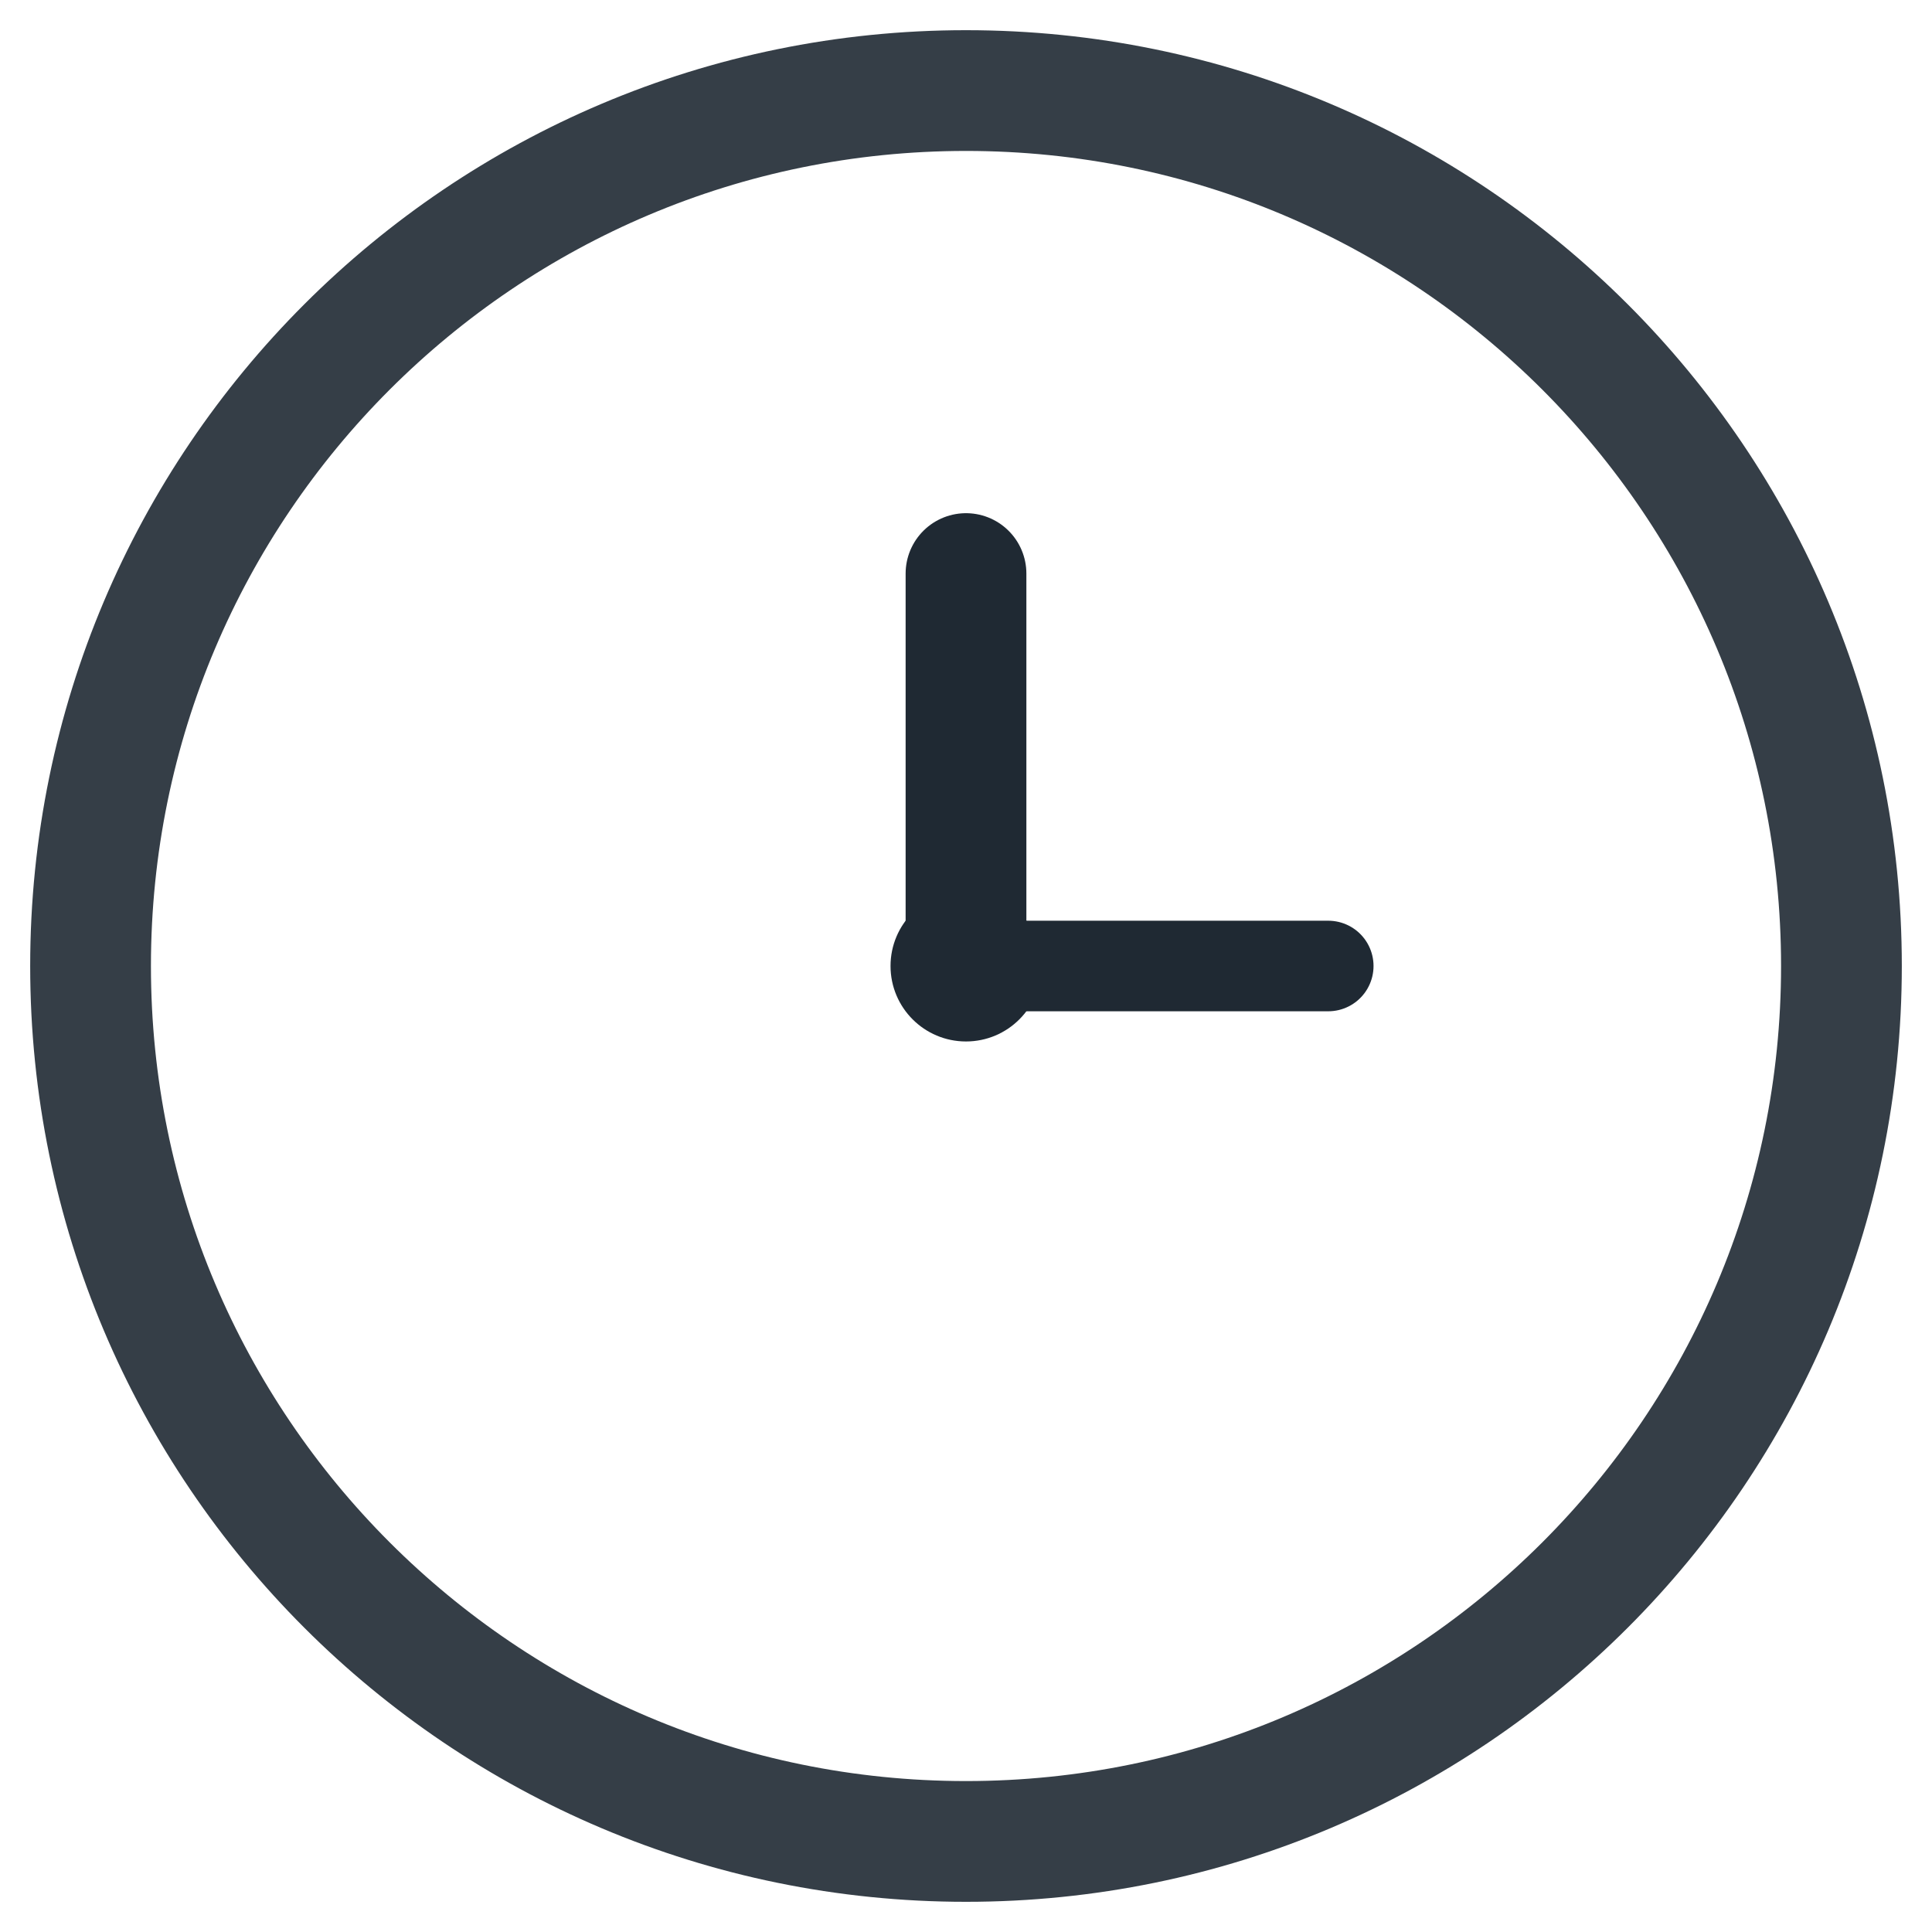
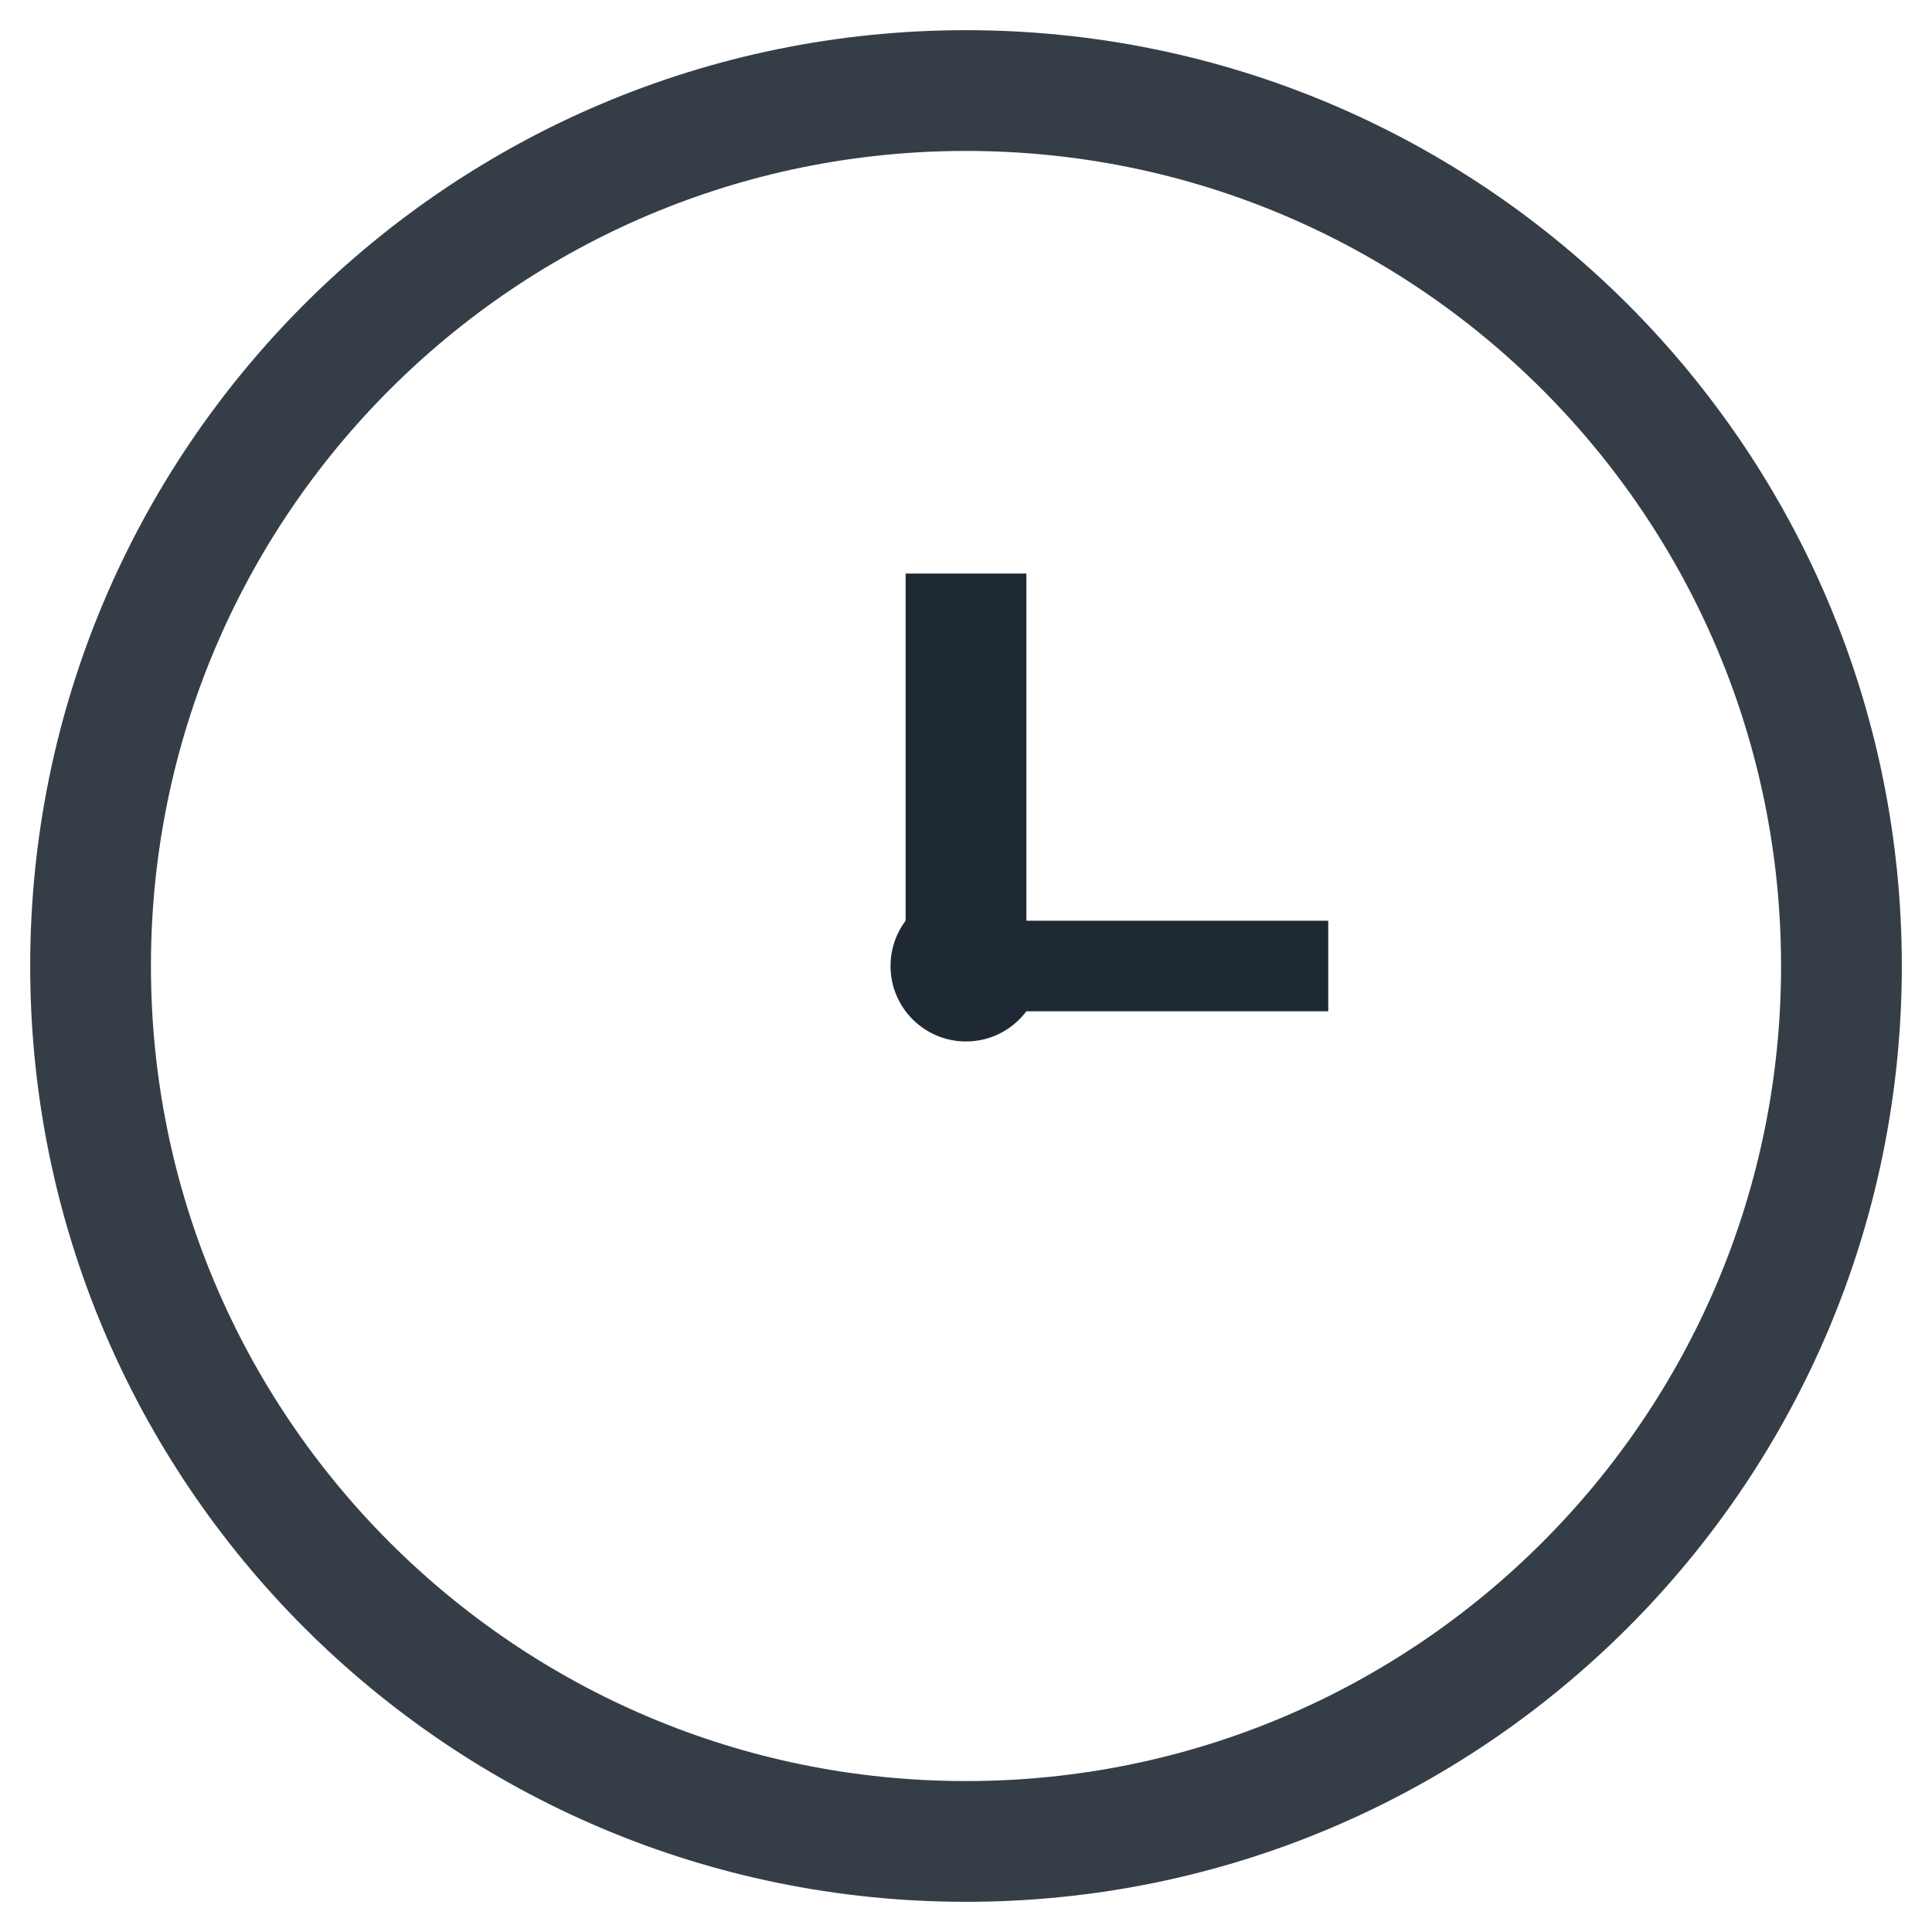
<svg xmlns="http://www.w3.org/2000/svg" width="128" height="128" viewBox="0 0 128 128" fill="none">
  <circle cx="64" cy="64" r="58" fill="none" stroke="#1f2933" stroke-width="8" opacity="0.9" />
-   <line x1="64" y1="64" x2="64" y2="38" stroke="#1f2933" stroke-width="8" stroke-linecap="round" />
-   <line x1="64" y1="64" x2="88" y2="64" stroke="#1f2933" stroke-width="6" stroke-linecap="round" />
+   <line x1="64" y1="64" x2="64" y2="38" stroke="#1f2933" stroke-width="8" stroke-linecap="butt" />
+   <line x1="64" y1="64" x2="88" y2="64" stroke="#1f2933" stroke-width="6" stroke-linecap="butt" />
  <circle cx="64" cy="64" r="5" fill="#1f2933" />
</svg>
